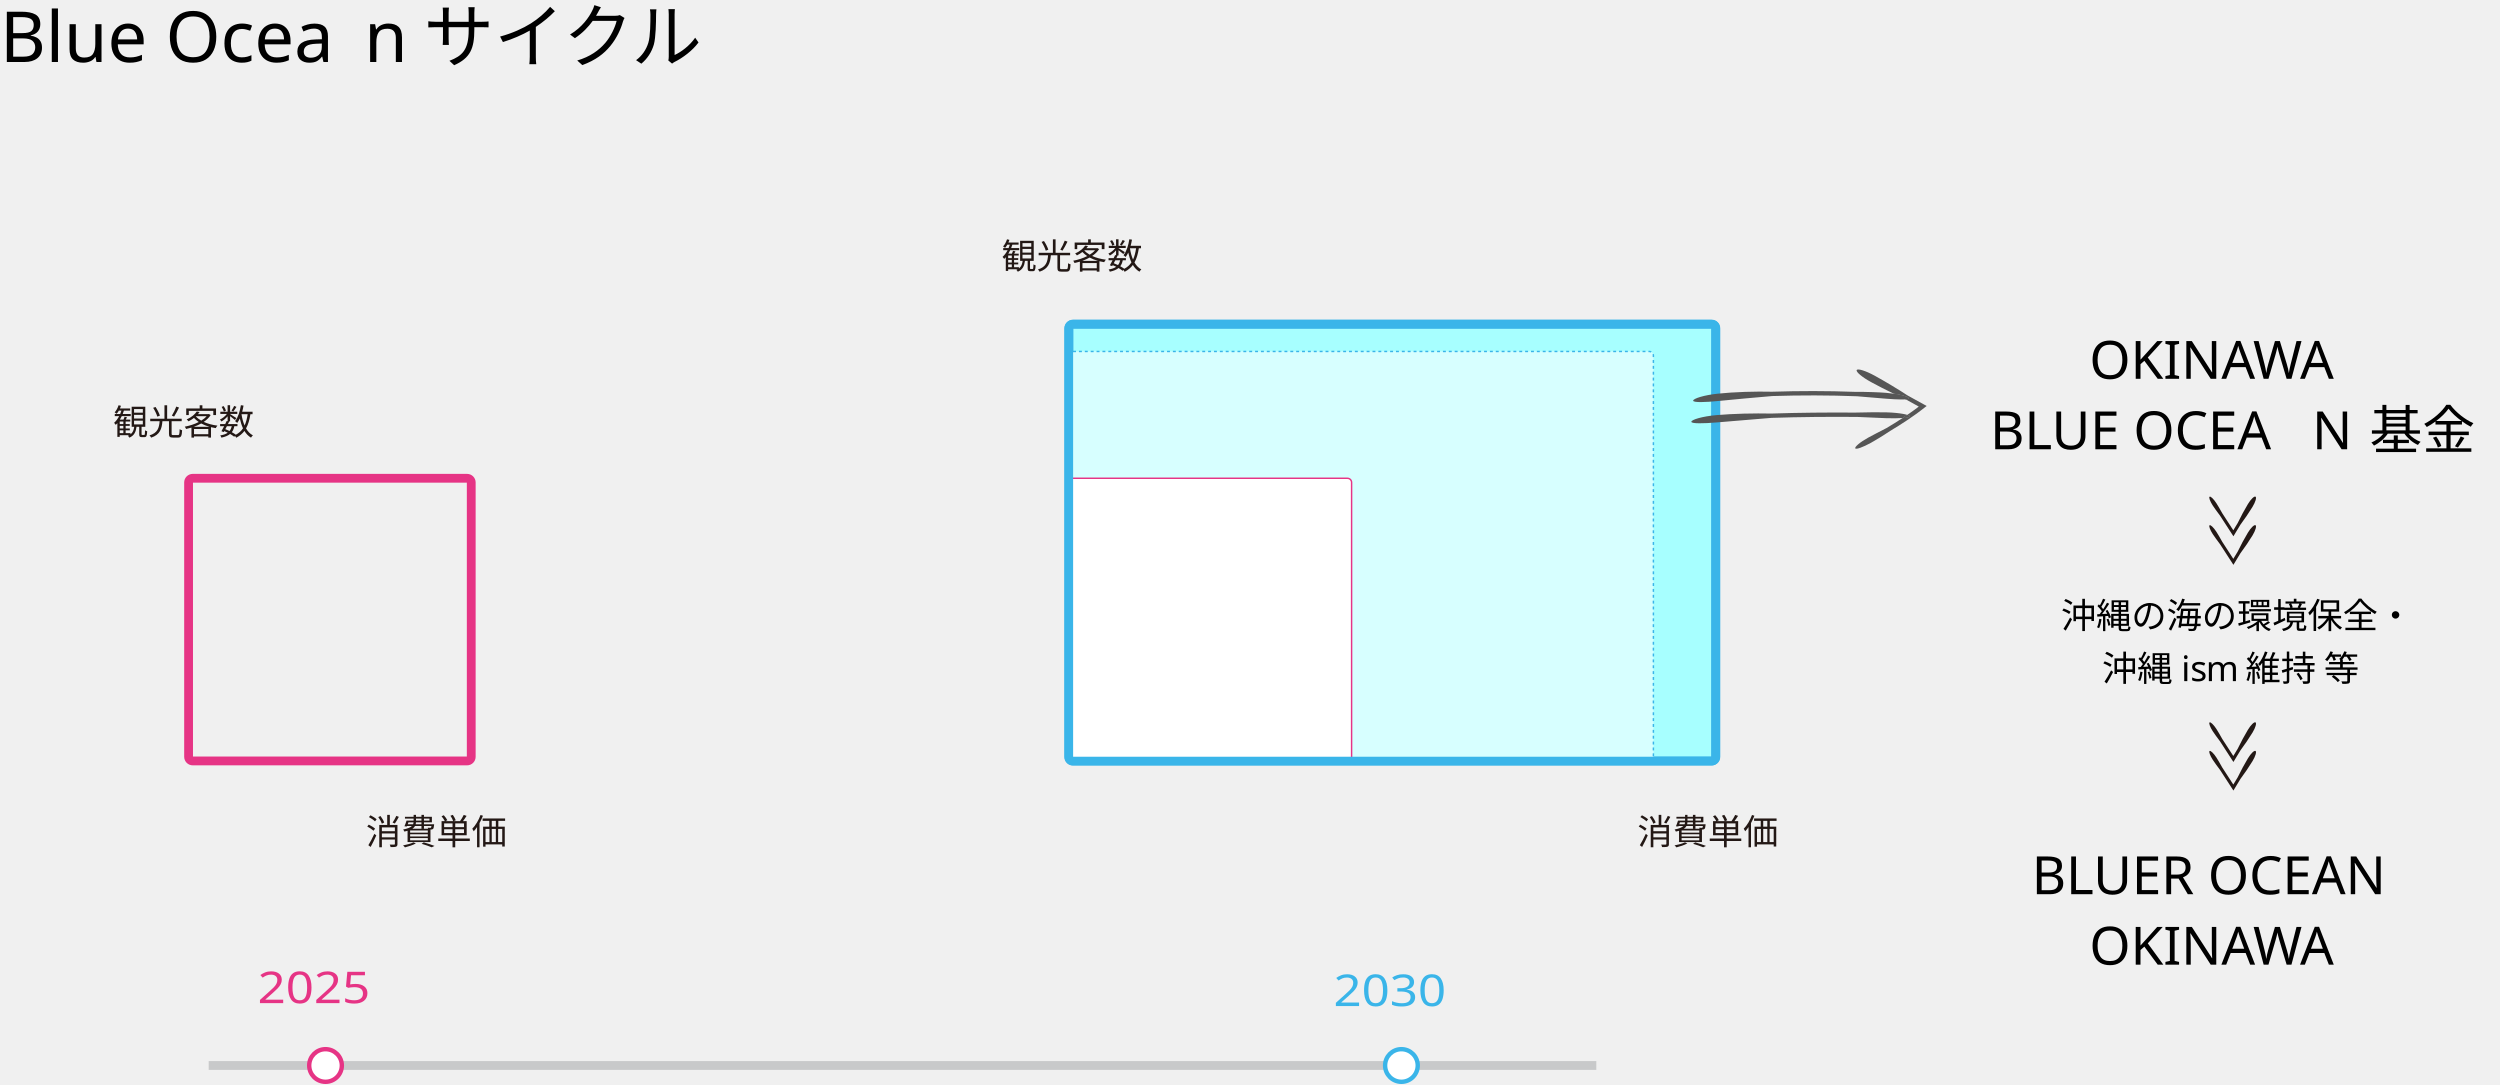
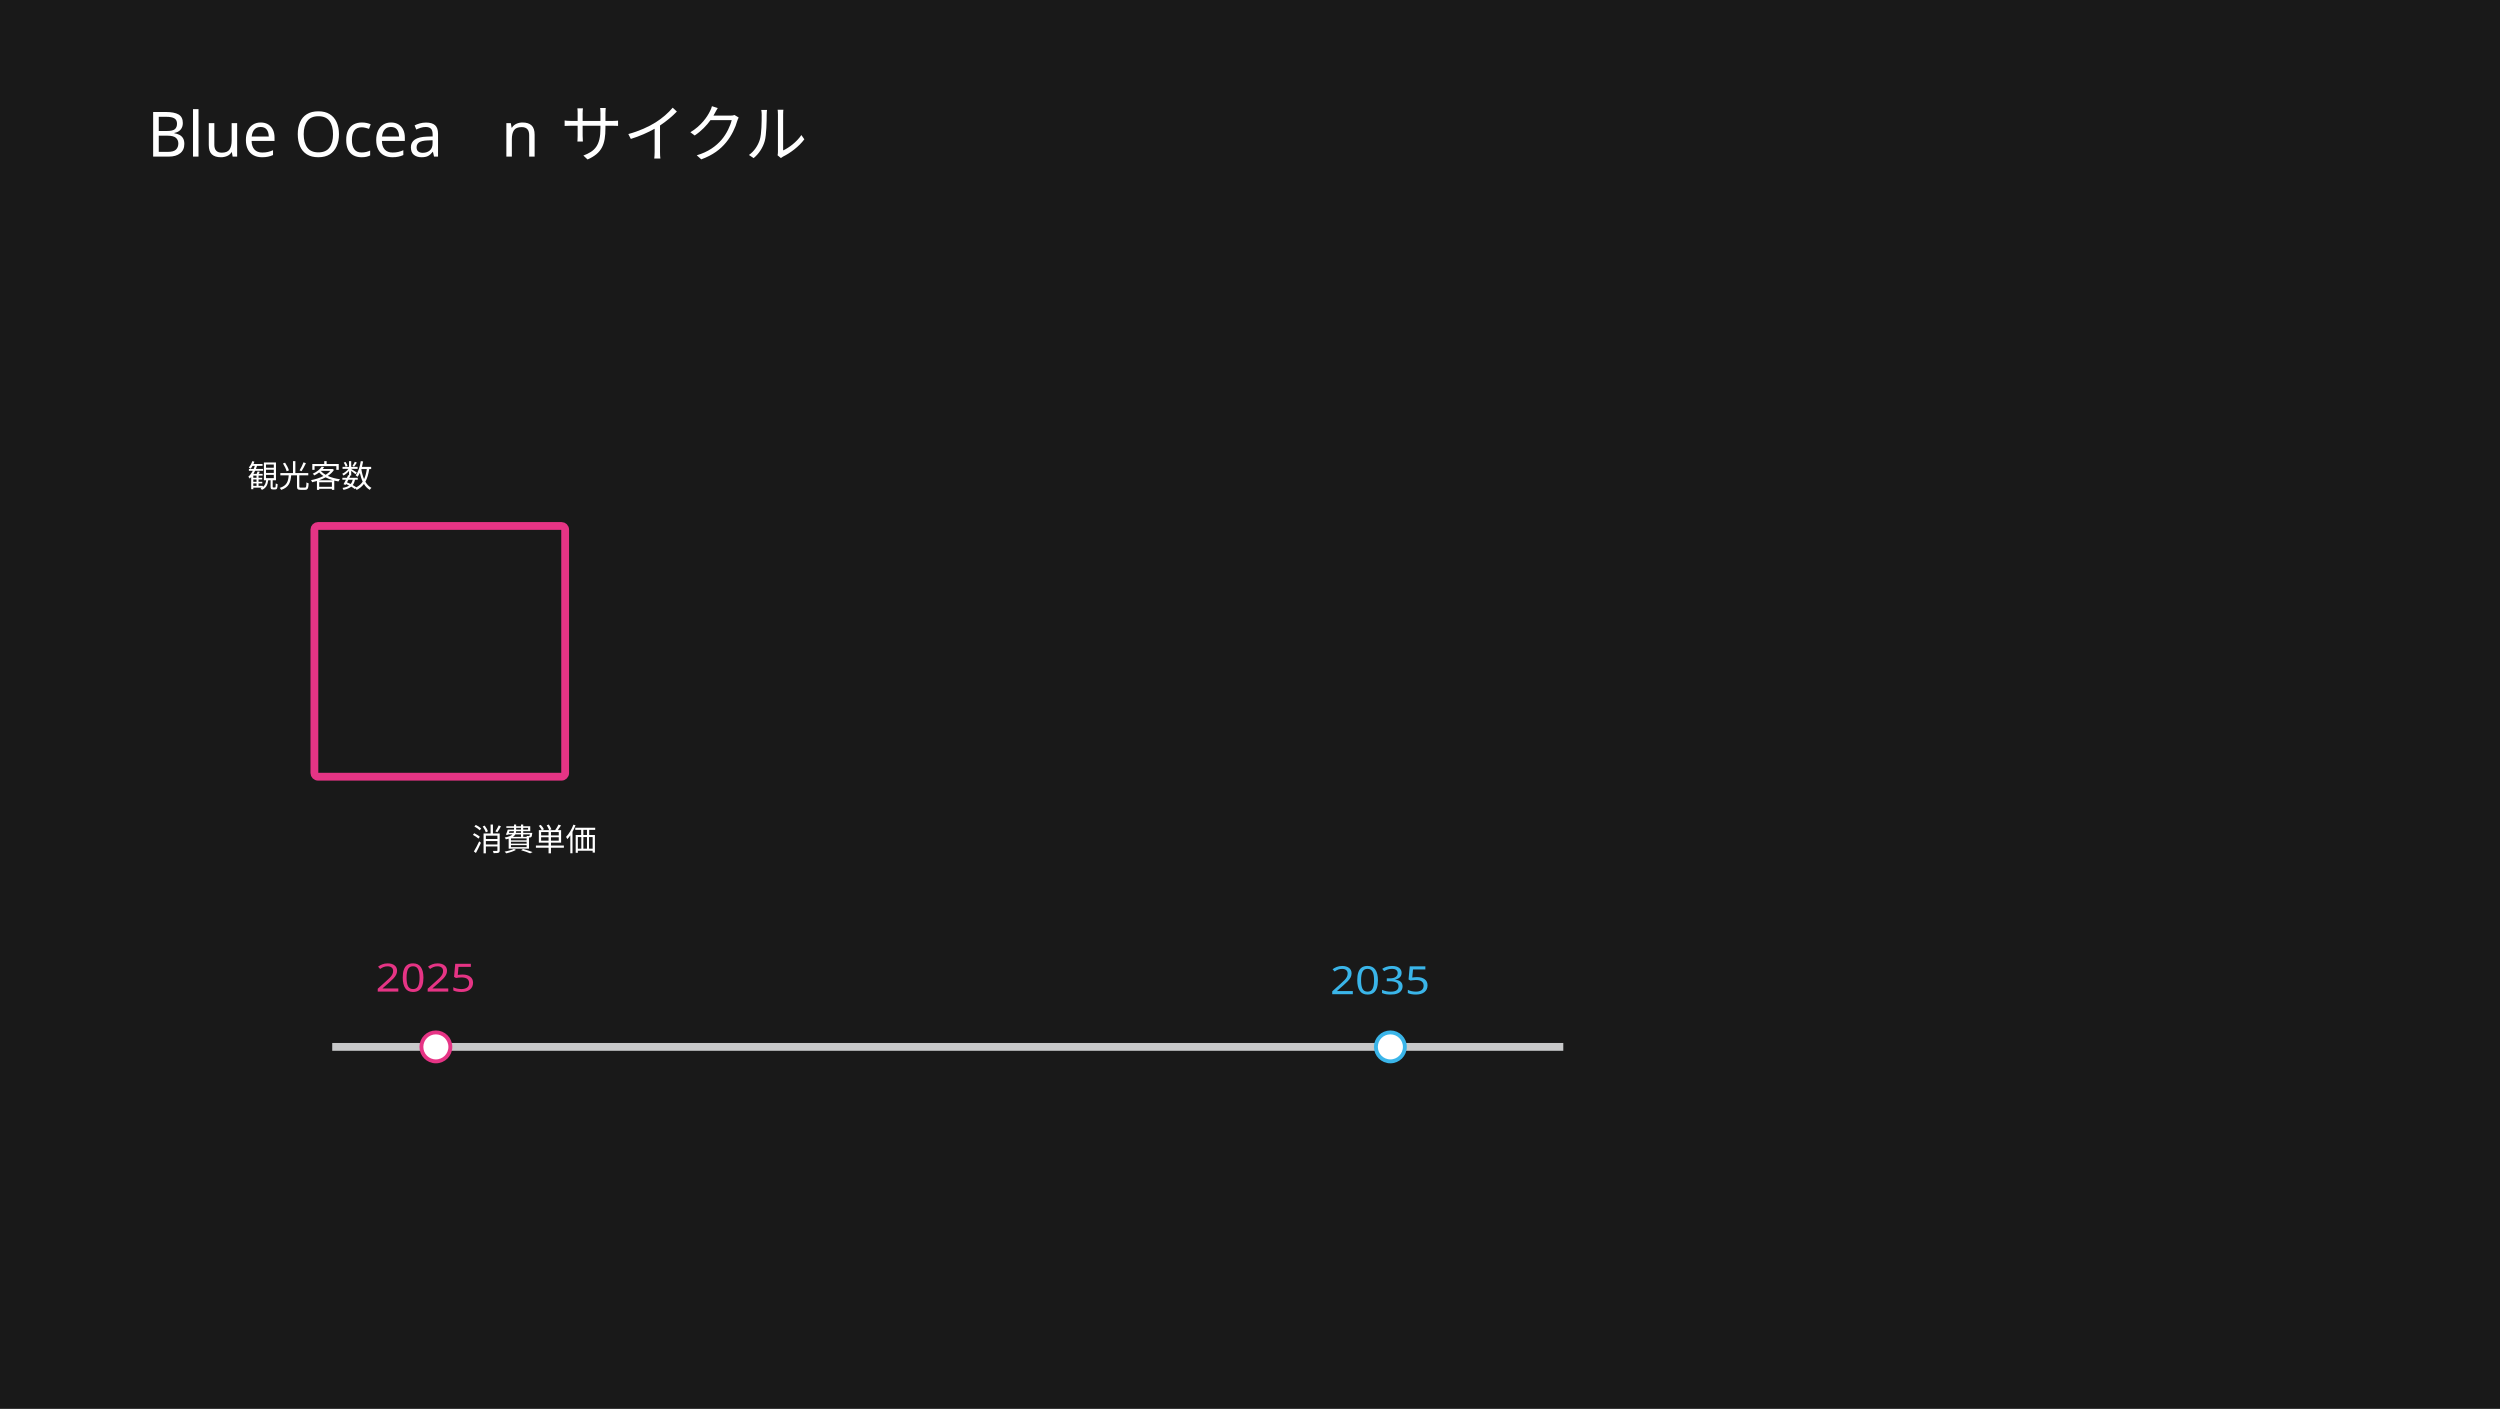
- <svg xmlns="http://www.w3.org/2000/svg" id="_10_revenue" data-name="10_revenue" viewBox="0 0 1703.38 738.59">
+ <svg xmlns="http://www.w3.org/2000/svg" viewBox="0 0 1920 1082">
  <defs>
    <style>
-       .cls-1, .cls-2, .cls-3, .cls-4, .cls-5, .cls-6 {
+       .cls-1 {
+         fill: #3ab5e9;
+       }
+ 
+       .cls-1, .cls-2 {
+         font-size: 29.94px;
+       }
+ 
+       .cls-1, .cls-2, .cls-3 {
        font-family: 'UDKakugo_LargePr6N-M-90ms-RKSJ-H', 'FOT-UDKakugo_Large Pr6N';
      }

-       .cls-1, .cls-4 {
+       .cls-4, .cls-5, .cls-3, .cls-6, .cls-7 {
+         fill: #fff;
+       }
+ 
+       .cls-4, .cls-5, .cls-8, .cls-7 {
+         stroke-miterlimit: 10;
+       }
+ 
+       .cls-4, .cls-8 {
+         stroke: #e63485;
+       }
+ 
+       .cls-4, .cls-7 {
+         stroke-width: 3px;
+       }
+ 
+       .cls-2 {
+         fill: #e63485;
+       }
+ 
+       .cls-5 {
+         stroke: #c8c9ca;
+       }
+ 
+       .cls-5, .cls-8 {
+         stroke-width: 6px;
+       }
+ 
+       .cls-9 {
+         letter-spacing: .25em;
+       }
+ 
+       .cls-3 {
        font-size: 24px;
      }

-       .cls-7, .cls-8, .cls-9, .cls-10, .cls-11, .cls-12, .cls-13, .cls-14 {
-         stroke-miterlimit: 10;
-       }
- 
-       .cls-7, .cls-8, .cls-9, .cls-14 {
-         fill: #fff;
-       }
- 
-       .cls-7, .cls-8, .cls-13 {
-         stroke: #e63485;
-       }
- 
-       .cls-8, .cls-14 {
-         stroke-width: 3px;
-       }
- 
-       .cls-15 {
-         fill: #565656;
-       }
- 
-       .cls-2 {
-         fill: #3ab5e9;
-       }
- 
-       .cls-2, .cls-3 {
-         font-size: 29.94px;
-       }
- 
-       .cls-3 {
-         fill: #e63485;
-       }
- 
-       .cls-16 {
-         fill: #d7ffff;
-       }
- 
-       .cls-4, .cls-17 {
-         fill: #231815;
-       }
- 
-       .cls-9 {
-         stroke: #c8c9ca;
-       }
- 
-       .cls-9, .cls-11, .cls-12, .cls-13 {
-         stroke-width: 6px;
-       }
- 
-       .cls-18 {
-         letter-spacing: .25em;
+       .cls-8 {
+         fill: none;
      }

      .cls-10 {
-         stroke-dasharray: 0 0 2 2;
+         fill: #191919;
+         stroke-width: 0px;
      }

-       .cls-10, .cls-11, .cls-12, .cls-14 {
-         stroke: #3ab5e9;
-       }
- 
-       .cls-10, .cls-11, .cls-13 {
-         fill: none;
-       }
- 
-       .cls-12 {
-         fill: #a7ffff;
-       }
- 
-       .cls-5 {
+       .cls-6 {
+         font-family: BIZ-UDPGothic, 'BIZ UDPGothic';
        font-size: 48px;
      }

-       .cls-6 {
-         font-size: 36px;
-       }
- 
-       .cls-19 {
-         letter-spacing: -.25em;
+       .cls-7 {
+         stroke: #3ab5e9;
      }
    </style>
  </defs>
-   <rect class="cls-12" x="728.32" y="220.81" width="440.78" height="297.67" rx="2.83" ry="2.83" />
-   <line class="cls-9" x1="142.19" y1="725.97" x2="1087.65" y2="725.97" />
-   <circle class="cls-8" cx="221.79" cy="725.97" r="11.12" />
-   <circle class="cls-14" cx="954.86" cy="725.97" r="11.12" />
-   <text class="cls-3" transform="translate(175.52 683.5) scale(1.12 1)">
-     <tspan x="0" y="0">2025</tspan>
-   </text>
-   <text class="cls-2" transform="translate(908.58 685.48) scale(1.12 1)">
-     <tspan x="0" y="0">2030</tspan>
-   </text>
-   <rect class="cls-13" x="128.49" y="325.88" width="192.59" height="192.59" rx="2.83" ry="2.83" />
-   <g>
-     <rect class="cls-16" x="728.32" y="239.46" width="398.23" height="279.02" rx="2.83" ry="2.83" />
-     <rect class="cls-10" x="728.32" y="239.46" width="398.23" height="279.02" rx="2.83" ry="2.83" />
+   <g id="background">
+     <rect class="cls-10" width="1920" height="1082" />
  </g>
-   <text class="cls-4" transform="translate(249.32 575.38)">
-     <tspan x="0" y="0">消費単価</tspan>
-   </text>
-   <text class="cls-4" transform="translate(77.04 296.27)">
-     <tspan x="0" y="0">観光客数</tspan>
-   </text>
-   <text class="cls-4" transform="translate(1115.64 575.38)">
-     <tspan x="0" y="0">消費単価</tspan>
-   </text>
-   <text class="cls-4" transform="translate(682.38 183.21)">
-     <tspan x="0" y="0">観光客数</tspan>
-   </text>
-   <rect class="cls-7" x="728.32" y="325.88" width="192.59" height="192.59" rx="2.83" ry="2.83" />
-   <rect class="cls-11" x="728.17" y="220.95" width="440.78" height="297.67" rx="2.83" ry="2.83" />
-   <g>
-     <g>
-       <path class="cls-15" d="m1312.74,276.62c-1.43,1.13-2.89,2.26-4.36,3.36l-1.59,1.19-1.42,1.03c-1.9,1.37-3.82,2.71-5.76,4.01-3.88,2.61-7.84,5.08-11.85,7.47-4.87,3.29-10.39,6.58-12.99,8.03-2.69,1.49-5.22,2.65-7.14,3.35-1.92.69-3.23.91-3.52.43-.29-.47.53-1.55,2.11-2.88,1.58-1.34,3.92-2.9,6.62-4.39,2.44-1.36,7.58-3.99,12.46-6.52,3.75-2.21,7.45-4.5,11.07-6.9.03,0,.06,0,.09,0,2.85-.21,4.63-.55,4.68-1.1.03-.32-.55-.68-1.61-1.02,1.3-.89,2.6-1.79,3.88-2.72l1.45-1.06,1.33-.98c.39-.3.81-.6,1.17-.9l-8.9-4.92c1.19-.1,1.9-.3,1.96-.63.11-.54-1.54-1.35-4.31-2.08-1.62-.42-3.62-.83-5.86-1.16-5.4-2.62-11.11-5.55-15.38-7.89-6.07-3.31-10.46-6.98-9.79-8.2.66-1.22,6.11.49,12.18,3.81,6.49,3.55,16.04,9.23,22.51,13.51l12.97,7.15Z" />
-       <path class="cls-15" d="m1297.51,284.07c-.37.25-.76.51-1.14.74-2.84.19-6.74.25-11.02.13-3.92-.12-12.07-.48-19.85-.86-19.5-.17-39.01,0-58.5.64-5.41.49-12.01,1.01-18.56,1.54-6.56.52-13.05,1.08-18.27,1.53-4.84.43-9.21.64-12.41.61-3.2-.02-5.24-.3-5.35-.98-.12-.67,1.73-1.65,4.88-2.52,3.14-.88,7.55-1.66,12.45-2.08,5.23-.47,11.79-.81,18.39-.99,6.61-.17,13.27-.18,18.74-.06,19.04-.61,38.06-.79,57.1-.65,8.25-.27,17.3-.29,21.52-.16,4.37.13,8.31.52,11.15,1.04,1.19.21,2.17.45,2.92.7-.67.47-1.35.93-2.03,1.38Z" />
-       <path class="cls-15" d="m1300.43,271.49c-.06.34-.77.53-1.96.63-.74.07-1.65.09-2.73.08-2.81-.02-6.67-.2-10.92-.56-3.86-.33-11.86-1.04-19.52-1.64-19.23-.75-38.5-.76-57.74-.15l-18.33,1.61c-6.46.57-12.87,1.19-18.02,1.72-4.76.49-9.08.76-12.26.78-3.16.01-5.18-.24-5.3-.93-.13-.67,1.69-1.65,4.78-2.57,3.08-.92,7.42-1.77,12.26-2.26,5.17-.54,11.65-.97,18.17-1.19,6.53-.22,13.12-.25,18.52-.11,18.82-.61,37.65-.61,56.46.09,8.16-.05,17.13.32,21.29.67,1.79.15,3.51.35,5.11.58,2.24.33,4.24.73,5.86,1.16,2.78.74,4.42,1.54,4.31,2.08Z" />
-     </g>
-     <path class="cls-15" d="m1301.14,283.71c-.06.55-1.83.88-4.68,1.1-.03,0-.06,0-.09,0,.38-.24.77-.5,1.14-.74.68-.45,1.35-.91,2.03-1.38,1.05.34,1.63.71,1.61,1.02Z" />
-     <g>
-       <path class="cls-15" d="m1298.39,272.08c-2.45-1.1-5.25-2.43-8.14-3.83,2.24.33,4.24.73,5.86,1.16,2.78.74,4.42,1.54,4.31,2.08-.06.34-.77.53-1.96.63l-.08-.04Z" />
-       <path class="cls-15" d="m1301.14,283.71c-.06.55-1.83.88-4.68,1.1-.03,0-.06,0-.09,0,.38-.24.77-.5,1.14-.74.68-.45,1.35-.91,2.03-1.38,1.05.34,1.63.71,1.61,1.02Z" />
-     </g>
+   <g id="_10_revenue_1" data-name="10_revenue_1">
+     <line class="cls-5" x1="255.15" y1="804.01" x2="1200.61" y2="804.01" />
+     <circle class="cls-4" cx="334.75" cy="804.01" r="11.12" />
+     <circle class="cls-7" cx="1067.81" cy="804.01" r="11.12" />
+     <text class="cls-2" transform="translate(288.48 761.55) scale(1.12 1)">
+       <tspan x="0" y="0">2025</tspan>
+     </text>
+     <text class="cls-1" transform="translate(1021.54 763.53) scale(1.12 1)">
+       <tspan x="0" y="0">2035</tspan>
+     </text>
+     <rect class="cls-8" x="241.45" y="403.93" width="192.59" height="192.59" rx="2.83" ry="2.83" />
+     <text class="cls-3" transform="translate(362.28 653.42)">
+       <tspan x="0" y="0">消費単価</tspan>
+     </text>
+     <text class="cls-3" transform="translate(190 374.32)">
+       <tspan x="0" y="0">観光客数</tspan>
+     </text>
+     <text class="cls-6" transform="translate(112.96 120.28)">
+       <tspan x="0" y="0">Blue Ocea</tspan>
+       <tspan class="cls-9" x="271.85" y="0">n</tspan>
+       <tspan x="317.46" y="0">サイクル</tspan>
+     </text>
  </g>
-   <text class="cls-6" transform="translate(1423.58 258.11)">
-     <tspan x="0" y="0">OKINAWA </tspan>
-     <tspan x="-67.61" y="48">BLUE OCEA</tspan>
-     <tspan class="cls-18" x="151.77" y="48">N</tspan>
-     <tspan x="190.87" y="48">基金</tspan>
-   </text>
-   <text class="cls-1" transform="translate(1404.21 428.08)">
-     <tspan x="0" y="0">沖縄の海の環境保全</tspan>
-     <tspan class="cls-19" x="216" y="0">・</tspan>
-     <tspan x="27.97" y="36">沖</tspan>
-     <tspan class="cls-18" x="51.97" y="36">縄</tspan>
-     <tspan x="81.97" y="36">is</tspan>
-     <tspan class="cls-18" x="98.75" y="36">m</tspan>
-     <tspan x="125.8" y="36">維持 等</tspan>
-   </text>
-   <text class="cls-6" transform="translate(1384.34 609.27)">
-     <tspan x="0" y="0">BLUER OCEAN </tspan>
-     <tspan x="39.24" y="48">OKINAWA</tspan>
-   </text>
-   <g>
-     <path class="cls-17" d="m1507.67,363.9c.9,1.39,2.98,4.31,4.96,6.9l9.11,14.05,4.8-7.93c2.62-3.45,6.08-8.59,8.22-12.12,2-3.3,2.92-6.4,2.05-6.93-.87-.53-3.19,1.72-5.19,5.03-2.16,3.56-5.11,9.01-6.95,12.92l-3,4.95-7.56-11.66c-1.49-2.7-3.13-5.49-3.98-6.79-1.87-2.88-3.94-4.87-4.62-4.43-.68.44.29,3.13,2.16,6.02Z" />
-     <path class="cls-17" d="m1507.67,344.44c.9,1.39,2.98,4.31,4.96,6.9l9.11,14.05,4.8-7.93c2.62-3.45,6.08-8.59,8.22-12.12,2-3.3,2.92-6.4,2.05-6.93-.87-.53-3.19,1.72-5.19,5.03-2.16,3.56-5.11,9.01-6.95,12.92l-3,4.95-7.56-11.66c-1.49-2.7-3.13-5.49-3.98-6.79-1.87-2.88-3.94-4.87-4.62-4.43-.68.44.29,3.13,2.16,6.02Z" />
-   </g>
-   <g>
-     <path class="cls-17" d="m1507.67,517.69c.9,1.39,2.98,4.31,4.96,6.9l9.11,14.05,4.8-7.93c2.62-3.45,6.08-8.59,8.22-12.12,2-3.3,2.92-6.4,2.05-6.93-.87-.53-3.19,1.72-5.19,5.03-2.16,3.56-5.11,9.01-6.95,12.92l-3,4.95-7.56-11.66c-1.49-2.7-3.13-5.49-3.98-6.79-1.87-2.88-3.94-4.87-4.62-4.43-.68.44.29,3.13,2.16,6.02Z" />
-     <path class="cls-17" d="m1507.67,498.23c.9,1.39,2.98,4.31,4.96,6.9l9.11,14.05,4.8-7.93c2.62-3.45,6.08-8.59,8.22-12.12,2-3.3,2.92-6.4,2.05-6.93-.87-.53-3.19,1.72-5.19,5.03-2.16,3.56-5.11,9.01-6.95,12.92l-3,4.95-7.56-11.66c-1.49-2.7-3.13-5.49-3.98-6.79-1.87-2.88-3.94-4.87-4.62-4.43-.68.44.29,3.13,2.16,6.02Z" />
-   </g>
-   <text class="cls-5" transform="translate(0 42.24)">
-     <tspan x="0" y="0">Blue Ocea</tspan>
-     <tspan class="cls-18" x="248.11" y="0">n</tspan>
-     <tspan x="288.62" y="0">サイクル</tspan>
-   </text>
</svg>
